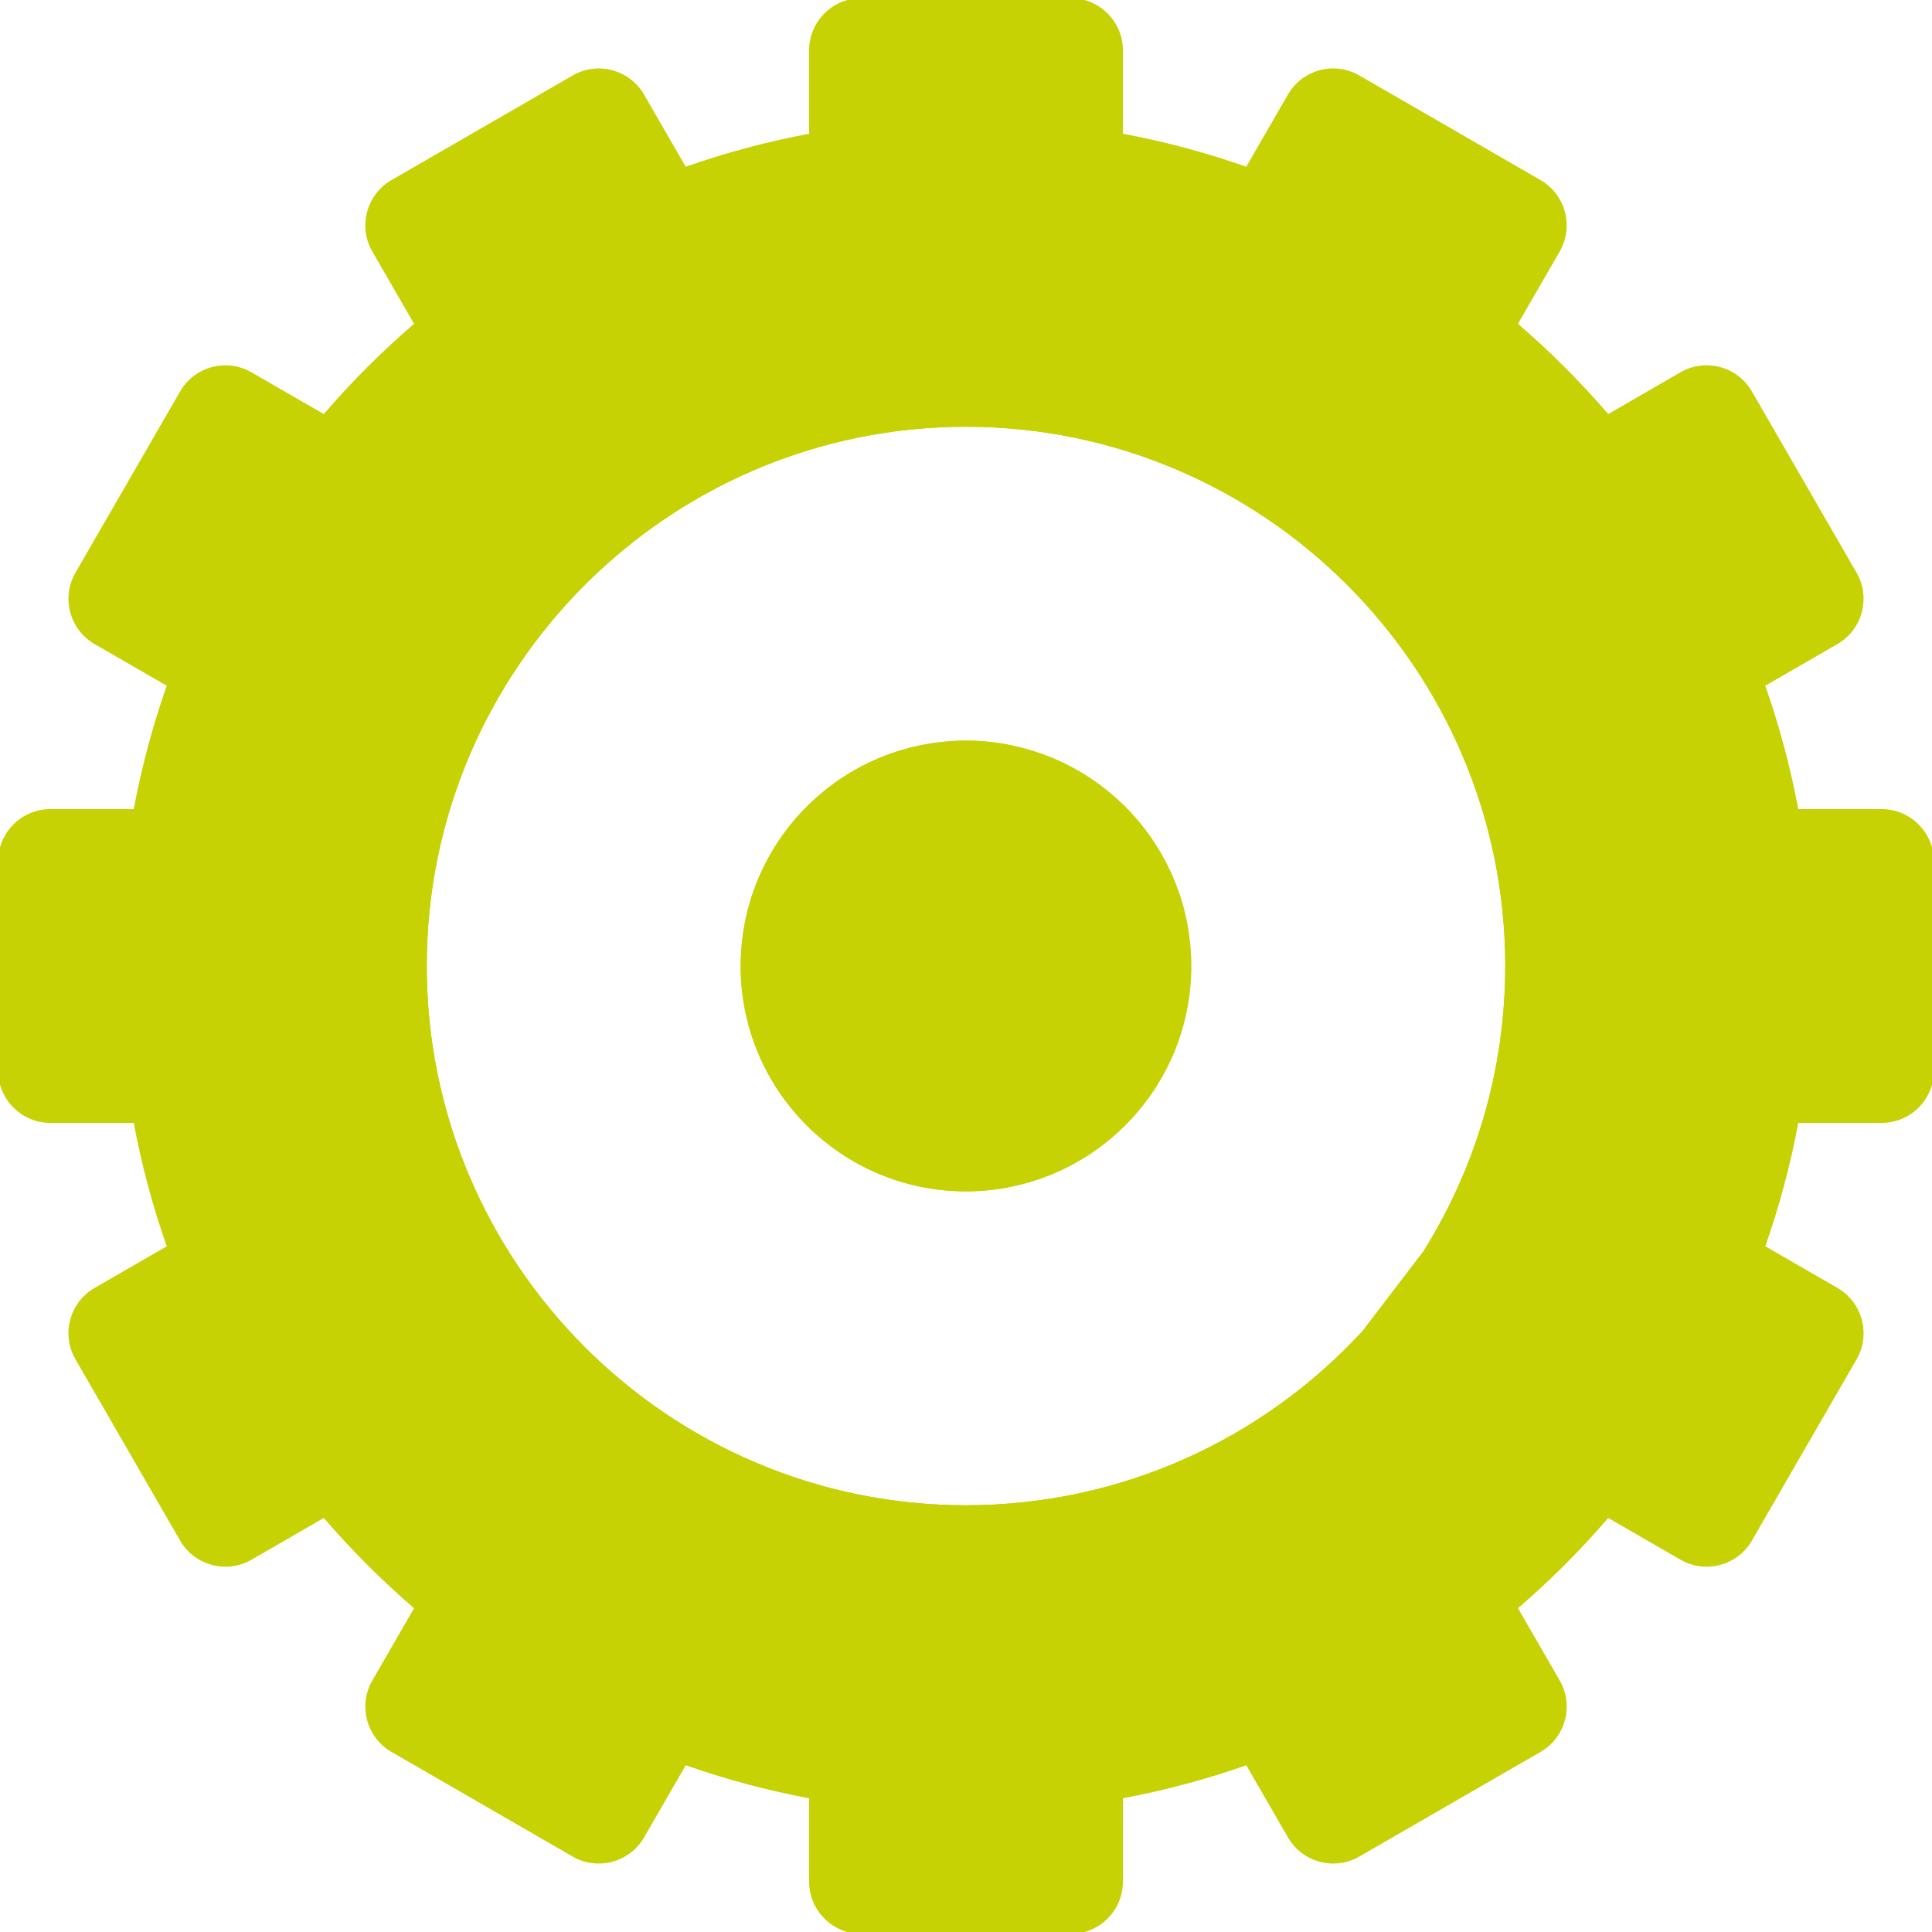
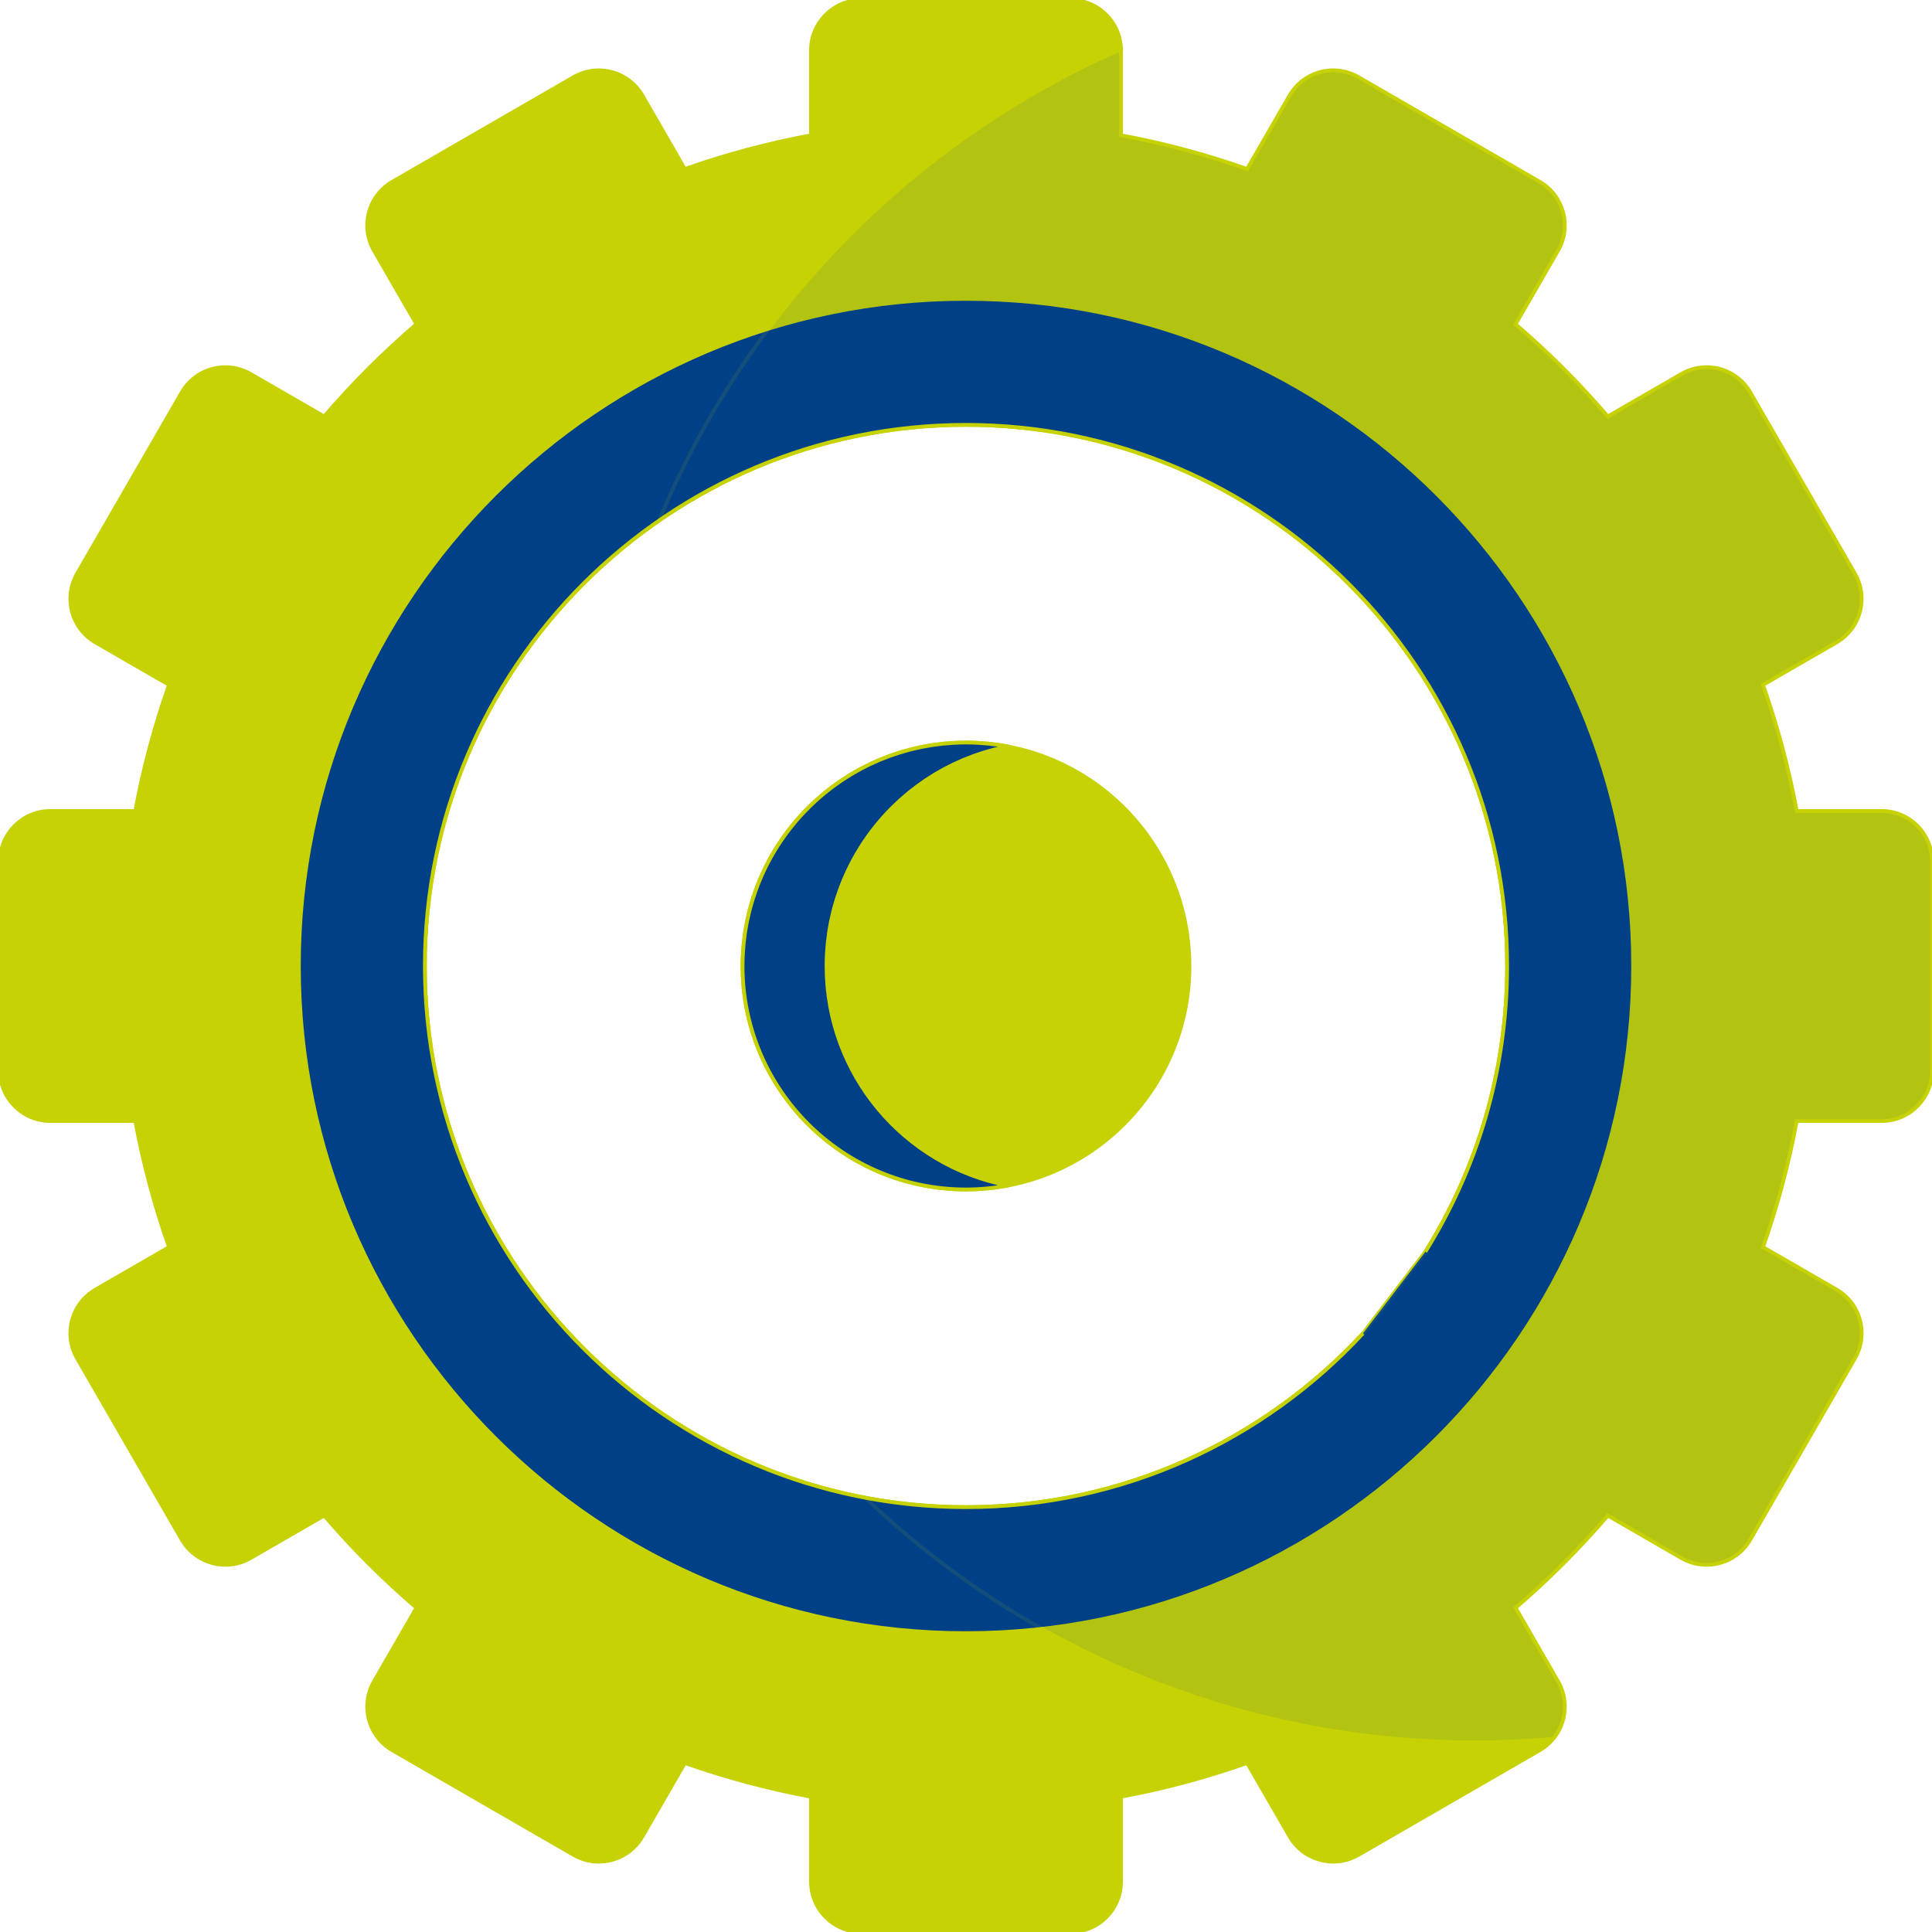
- <svg xmlns="http://www.w3.org/2000/svg" height="200px" width="200px" version="1.1" id="Layer_1" viewBox="0 0 512 512" xml:space="preserve" fill="#C6D204" stroke="#C6D204">
+ <svg xmlns="http://www.w3.org/2000/svg" height="200px" width="200px" version="1.1" id="Layer_1" viewBox="0 0 512 512" xml:space="preserve" fill="#004087" stroke="#C6D204">
  <g id="SVGRepo_bgCarrier" stroke-width="0" />
  <g id="SVGRepo_tracerCarrier" stroke-linecap="round" stroke-linejoin="round" />
  <g id="SVGRepo_iconCarrier">
    <path style="fill:#C6D204;" d="M498.643,214.92h-22.5c-2.126-11.474-5.132-22.638-8.937-33.426l19.469-11.241 c6.387-3.689,8.576-11.856,4.89-18.245l-27.724-48.019c-3.689-6.389-11.856-8.577-18.245-4.888l-19.514,11.268 c-7.513-8.764-15.687-16.939-24.452-24.45l11.267-19.515c3.689-6.388,1.5-14.556-4.89-18.245l-48.017-27.724 c-6.389-3.689-14.556-1.5-18.246,4.888l-11.242,19.469c-10.786-3.805-21.95-6.811-33.424-8.938V13.357 C297.08,5.98,291.1,0,283.724,0h-55.447C220.9,0,214.92,5.98,214.92,13.357v22.499c-11.474,2.128-22.637,5.132-33.424,8.938 l-11.242-19.469c-3.688-6.388-11.856-8.577-18.246-4.888l-48.017,27.724c-6.389,3.688-8.578,11.857-4.89,18.245l11.267,19.514 c-8.765,7.511-16.939,15.686-24.45,24.45L66.404,99.102c-6.387-3.688-14.556-1.499-18.246,4.89l-27.721,48.019 c-3.689,6.388-1.5,14.557,4.887,18.245l19.469,11.241c-3.804,10.788-6.811,21.951-8.937,33.425h-22.5 C5.98,214.922,0,220.901,0,228.279v55.445c0,7.378,5.98,13.357,13.357,13.357h22.5c2.126,11.474,5.132,22.639,8.937,33.426 l-19.469,11.24c-6.387,3.689-8.576,11.858-4.887,18.245l27.721,48.02c3.689,6.389,11.858,8.576,18.246,4.89l19.515-11.267 c7.511,8.763,15.685,16.939,24.448,24.45l-11.265,19.513c-3.688,6.389-1.5,14.559,4.89,18.246l48.018,27.724 c6.389,3.689,14.559,1.5,18.246-4.89l11.242-19.467c10.786,3.804,21.95,6.808,33.424,8.937v22.498 c0,7.376,5.98,13.357,13.357,13.357h55.447c7.376,0,13.357-5.98,13.357-13.357v-22.5c11.474-2.128,22.637-5.132,33.426-8.937 l11.24,19.467c3.69,6.389,11.856,8.578,18.246,4.89l48.018-27.724c6.389-3.688,8.578-11.856,4.89-18.244l-11.265-19.515 c8.763-7.511,16.939-15.687,24.45-24.45l19.513,11.267c6.389,3.688,14.556,1.498,18.245-4.89l27.724-48.02 c3.688-6.387,1.498-14.556-4.89-18.244l-19.469-11.242c3.804-10.786,6.811-21.953,8.937-33.426h22.499 c7.376,0,13.357-5.978,13.357-13.357v-55.445C512,220.899,506.02,214.92,498.643,214.92z M377.744,331.725l-16.539,21.638 c-26.213,28.302-63.676,46.047-105.204,46.047c-79.076,0-143.409-64.333-143.409-143.409s64.333-143.409,143.409-143.409 S399.409,176.924,399.409,256C399.409,283.778,391.472,309.736,377.744,331.725z" />
    <path style="fill:#C6D2041D89BF;" d="M256,432.8c-97.487,0-176.8-79.313-176.8-176.8c0-97.488,79.313-176.8,176.8-176.8 c97.489,0,176.8,79.312,176.8,176.8C432.8,353.487,353.489,432.8,256,432.8z M377.744,331.725 c13.728-21.989,21.665-47.947,21.665-75.725c0-79.076-64.333-143.409-143.409-143.409S112.592,176.924,112.592,256 s64.333,143.409,143.409,143.409c41.529,0,78.992-17.744,105.204-46.047" />
    <path style="opacity:0.1;fill:#C6D204F5F5F5;enable-background:new ;" d="M498.643,214.92h-22.5 c-2.126-11.474-5.132-22.638-8.937-33.426l19.469-11.241c6.387-3.689,8.576-11.856,4.89-18.245l-27.724-48.019 c-3.689-6.389-11.856-8.577-18.245-4.888l-19.514,11.268c-7.513-8.764-15.687-16.939-24.452-24.45l11.267-19.515 c3.689-6.388,1.5-14.556-4.89-18.245l-48.017-27.724c-6.389-3.689-14.556-1.5-18.246,4.888l-11.242,19.469 c-10.786-3.805-21.95-6.811-33.424-8.938V13.357c0-0.109-0.013-0.214-0.016-0.322C241.84,37.26,197.76,82.174,174.632,137.978 c23.135-16,51.174-25.387,81.368-25.387c79.076,0,143.409,64.333,143.409,143.409c0,27.778-7.937,53.736-21.665,75.725 l-16.539,21.638c-26.213,28.302-63.676,46.047-105.204,46.047c-9.123,0-18.046-0.866-26.701-2.503 c42.04,40.164,99.007,64.833,161.74,64.833c6.919,0,13.763-0.318,20.529-0.906c3.493-4.178,4.212-10.248,1.329-15.236 l-11.265-19.515c8.763-7.511,16.939-15.687,24.45-24.45l19.513,11.267c6.389,3.688,14.556,1.498,18.245-4.89l27.724-48.02 c3.688-6.387,1.498-14.556-4.89-18.244l-19.469-11.242c3.804-10.786,6.811-21.953,8.937-33.426h22.501 c7.376,0,13.357-5.978,13.357-13.357v-55.445C512,220.899,506.02,214.92,498.643,214.92z" />
    <path style="fill:#C6D204;" d="M315.15,253.233c-0.013-0.28-0.032-0.559-0.05-0.838c-0.039-0.653-0.087-1.304-0.148-1.952 c-0.028-0.298-0.057-0.595-0.088-0.892c-0.076-0.702-0.166-1.399-0.266-2.094c-0.028-0.203-0.052-0.407-0.083-0.609 c-0.138-0.889-0.297-1.772-0.473-2.648c-0.041-0.199-0.088-0.396-0.13-0.594c-0.146-0.682-0.302-1.361-0.47-2.035 c-0.069-0.275-0.141-0.55-0.214-0.824c-0.167-0.627-0.344-1.248-0.53-1.865c-0.073-0.244-0.145-0.488-0.221-0.73 c-0.037-0.122-0.072-0.247-0.111-0.368l-0.029-0.048c-2.948-9.101-8.034-17.238-14.675-23.814l-0.013-0.022 c-0.308-0.304-0.63-0.593-0.945-0.89c-0.333-0.315-0.66-0.636-0.998-0.943c-0.354-0.319-0.72-0.624-1.081-0.936 c-0.356-0.306-0.707-0.618-1.07-0.916c-0.363-0.299-0.741-0.583-1.111-0.875c-0.374-0.292-0.741-0.589-1.121-0.872 c-0.38-0.283-0.77-0.549-1.155-0.823c-0.387-0.274-0.769-0.554-1.163-0.819c-0.388-0.26-0.788-0.506-1.182-0.759 c-0.404-0.258-0.805-0.523-1.215-0.772c-0.397-0.239-0.805-0.462-1.207-0.693c-0.422-0.242-0.839-0.491-1.269-0.723 c-0.407-0.22-0.825-0.423-1.239-0.634c-0.435-0.223-0.866-0.452-1.308-0.664c-0.422-0.203-0.854-0.386-1.28-0.58 c-0.444-0.2-0.885-0.408-1.335-0.599c-0.433-0.183-0.876-0.346-1.316-0.519c-0.455-0.179-0.906-0.366-1.366-0.534 c-0.45-0.164-0.909-0.308-1.365-0.462c-0.46-0.155-0.914-0.319-1.377-0.462c-0.472-0.146-0.951-0.27-1.427-0.405 c-0.457-0.129-0.912-0.268-1.374-0.387c-0.492-0.127-0.994-0.23-1.49-0.344c-0.454-0.105-0.906-0.219-1.365-0.313 c-0.519-0.106-1.045-0.189-1.568-0.28c-0.446-0.078-0.889-0.168-1.339-0.237c-0.563-0.086-1.135-0.147-1.704-0.217 c-0.416-0.051-0.828-0.115-1.246-0.157c-0.657-0.067-1.32-0.106-1.98-0.151c-0.341-0.023-0.676-0.059-1.017-0.077 c-1.006-0.05-2.018-0.077-3.037-0.077c-1.017,0-2.03,0.026-3.038,0.077c-0.341,0.018-0.676,0.053-1.015,0.077 c-0.662,0.046-1.326,0.085-1.98,0.151c-0.419,0.042-0.83,0.106-1.245,0.157c-0.57,0.069-1.141,0.131-1.706,0.217 c-0.45,0.069-0.892,0.159-1.337,0.237c-0.524,0.091-1.05,0.175-1.569,0.28c-0.459,0.093-0.908,0.208-1.363,0.313 c-0.498,0.114-0.998,0.217-1.491,0.344c-0.463,0.119-0.916,0.258-1.373,0.387c-0.476,0.135-0.956,0.259-1.426,0.405 c-0.465,0.144-0.919,0.307-1.378,0.462c-0.454,0.154-0.913,0.297-1.363,0.462c-0.459,0.167-0.908,0.354-1.361,0.533 c-0.441,0.174-0.887,0.337-1.322,0.521c-0.447,0.189-0.887,0.396-1.329,0.597c-0.43,0.193-0.863,0.377-1.286,0.581 c-0.441,0.211-0.872,0.442-1.307,0.664c-0.413,0.21-0.831,0.414-1.239,0.634c-0.429,0.232-0.846,0.482-1.269,0.723 c-0.402,0.232-0.81,0.454-1.205,0.693c-0.412,0.249-0.811,0.514-1.215,0.772c-0.395,0.253-0.796,0.498-1.184,0.759 c-0.394,0.265-0.774,0.545-1.162,0.819c-0.386,0.274-0.776,0.54-1.155,0.823c-0.38,0.283-0.748,0.581-1.12,0.872 c-0.372,0.291-0.748,0.575-1.113,0.875c-0.363,0.298-0.713,0.61-1.067,0.916c-0.361,0.312-0.727,0.617-1.081,0.936 c-0.341,0.307-0.668,0.628-1,0.943c-0.314,0.298-0.637,0.587-0.944,0.89l-0.016,0.022c-6.64,6.576-11.725,14.712-14.674,23.814 l-0.03,0.048c-0.039,0.121-0.071,0.246-0.111,0.368c-0.076,0.243-0.147,0.488-0.219,0.73c-0.187,0.618-0.364,1.24-0.531,1.865 c-0.072,0.274-0.146,0.548-0.214,0.824c-0.168,0.675-0.325,1.352-0.47,2.035c-0.042,0.198-0.09,0.395-0.13,0.594 c-0.177,0.876-0.335,1.759-0.473,2.648c-0.03,0.203-0.055,0.406-0.085,0.609c-0.1,0.695-0.189,1.392-0.265,2.094 c-0.032,0.296-0.061,0.593-0.088,0.892c-0.06,0.648-0.11,1.299-0.149,1.952c-0.017,0.279-0.036,0.558-0.049,0.838 c-0.042,0.918-0.07,1.839-0.07,2.767c0,32.707,26.513,59.221,59.219,59.221s59.219-26.513,59.219-59.221 C315.219,255.072,315.193,254.15,315.15,253.233z" />
    <path style="fill:#C6D2042393B5;" d="M219.041,256c0-0.928,0.028-1.85,0.07-2.767c0.013-0.28,0.032-0.559,0.049-0.838 c0.039-0.653,0.089-1.304,0.149-1.952c0.027-0.298,0.056-0.595,0.088-0.892c0.076-0.702,0.165-1.399,0.265-2.094 c0.03-0.203,0.055-0.407,0.085-0.609c0.138-0.889,0.296-1.772,0.473-2.648c0.04-0.199,0.088-0.396,0.13-0.594 c0.145-0.682,0.301-1.361,0.47-2.035c0.069-0.275,0.141-0.55,0.214-0.824c0.166-0.627,0.344-1.248,0.531-1.865 c0.072-0.244,0.144-0.488,0.219-0.73c0.039-0.122,0.071-0.247,0.111-0.368l0.03-0.048c2.95-9.101,8.034-17.238,14.674-23.814 l0.016-0.022c0.306-0.304,0.629-0.593,0.944-0.89c0.333-0.315,0.66-0.636,1-0.943c0.353-0.319,0.719-0.624,1.081-0.936 c0.354-0.306,0.705-0.618,1.067-0.916c0.365-0.299,0.741-0.583,1.113-0.875c0.372-0.292,0.74-0.589,1.12-0.872 c0.38-0.283,0.769-0.549,1.155-0.823c0.388-0.274,0.769-0.554,1.162-0.819c0.39-0.26,0.789-0.506,1.184-0.759 c0.404-0.258,0.804-0.523,1.215-0.772c0.395-0.239,0.804-0.462,1.205-0.693c0.423-0.242,0.84-0.491,1.269-0.723 c0.407-0.22,0.826-0.423,1.239-0.634c0.435-0.223,0.865-0.452,1.307-0.664c0.424-0.204,0.857-0.388,1.286-0.581 c0.442-0.2,0.882-0.407,1.329-0.597c0.435-0.184,0.88-0.347,1.322-0.521c0.452-0.178,0.903-0.365,1.361-0.533 c0.45-0.164,0.908-0.308,1.363-0.462c0.459-0.155,0.913-0.319,1.378-0.462c0.47-0.146,0.951-0.27,1.426-0.405 c0.457-0.129,0.91-0.268,1.374-0.387c0.492-0.127,0.994-0.23,1.491-0.344c0.454-0.105,0.905-0.219,1.363-0.313 c0.253-0.051,0.506-0.092,0.761-0.136c-0.269-0.047-0.536-0.097-0.807-0.145c-0.446-0.078-0.889-0.168-1.339-0.237 c-0.563-0.086-1.135-0.147-1.704-0.217c-0.416-0.051-0.828-0.115-1.245-0.157c-0.657-0.067-1.32-0.106-1.98-0.151 c-0.341-0.023-0.676-0.059-1.017-0.077c-1.006-0.05-2.018-0.077-3.038-0.077c-1.017,0-2.03,0.026-3.038,0.077 c-0.341,0.018-0.676,0.053-1.015,0.077c-0.662,0.046-1.326,0.085-1.98,0.151c-0.419,0.042-0.83,0.106-1.245,0.157 c-0.57,0.069-1.141,0.131-1.706,0.217c-0.45,0.069-0.892,0.159-1.337,0.237c-0.524,0.091-1.05,0.175-1.569,0.28 c-0.459,0.093-0.908,0.208-1.363,0.313c-0.498,0.114-0.998,0.217-1.491,0.344c-0.463,0.119-0.916,0.258-1.373,0.387 c-0.476,0.135-0.956,0.259-1.426,0.405c-0.465,0.144-0.919,0.307-1.378,0.462c-0.454,0.154-0.913,0.297-1.363,0.462 c-0.459,0.167-0.908,0.354-1.361,0.533c-0.441,0.174-0.887,0.337-1.322,0.521c-0.447,0.189-0.887,0.396-1.329,0.597 c-0.43,0.193-0.863,0.377-1.286,0.581c-0.441,0.211-0.872,0.442-1.307,0.664c-0.413,0.21-0.831,0.414-1.239,0.634 c-0.429,0.232-0.846,0.482-1.269,0.723c-0.402,0.231-0.81,0.454-1.205,0.693c-0.412,0.249-0.811,0.514-1.215,0.772 c-0.395,0.253-0.796,0.498-1.184,0.759c-0.394,0.265-0.774,0.545-1.162,0.819c-0.386,0.274-0.776,0.54-1.155,0.823 c-0.38,0.283-0.748,0.581-1.12,0.872c-0.372,0.291-0.748,0.575-1.113,0.875c-0.363,0.298-0.713,0.61-1.067,0.916 c-0.361,0.312-0.727,0.617-1.081,0.936c-0.341,0.307-0.668,0.628-0.999,0.943c-0.314,0.298-0.637,0.587-0.944,0.89l-0.016,0.022 c-6.64,6.576-11.725,14.712-14.674,23.814l-0.03,0.048c-0.039,0.121-0.071,0.246-0.111,0.368c-0.076,0.243-0.147,0.488-0.219,0.73 c-0.187,0.618-0.364,1.24-0.531,1.865c-0.072,0.274-0.146,0.548-0.214,0.824c-0.168,0.675-0.325,1.352-0.47,2.035 c-0.042,0.198-0.09,0.395-0.13,0.594c-0.177,0.876-0.335,1.759-0.473,2.648c-0.03,0.203-0.055,0.406-0.085,0.609 c-0.1,0.695-0.189,1.392-0.265,2.094c-0.032,0.296-0.061,0.593-0.088,0.892c-0.06,0.648-0.11,1.299-0.149,1.952 c-0.017,0.279-0.036,0.558-0.049,0.838c-0.042,0.918-0.07,1.839-0.07,2.767c0,32.707,26.513,59.221,59.219,59.221 c3.807,0,7.524-0.373,11.13-1.06C239.748,308.951,219.041,284.9,219.041,256z" />
  </g>
</svg>
